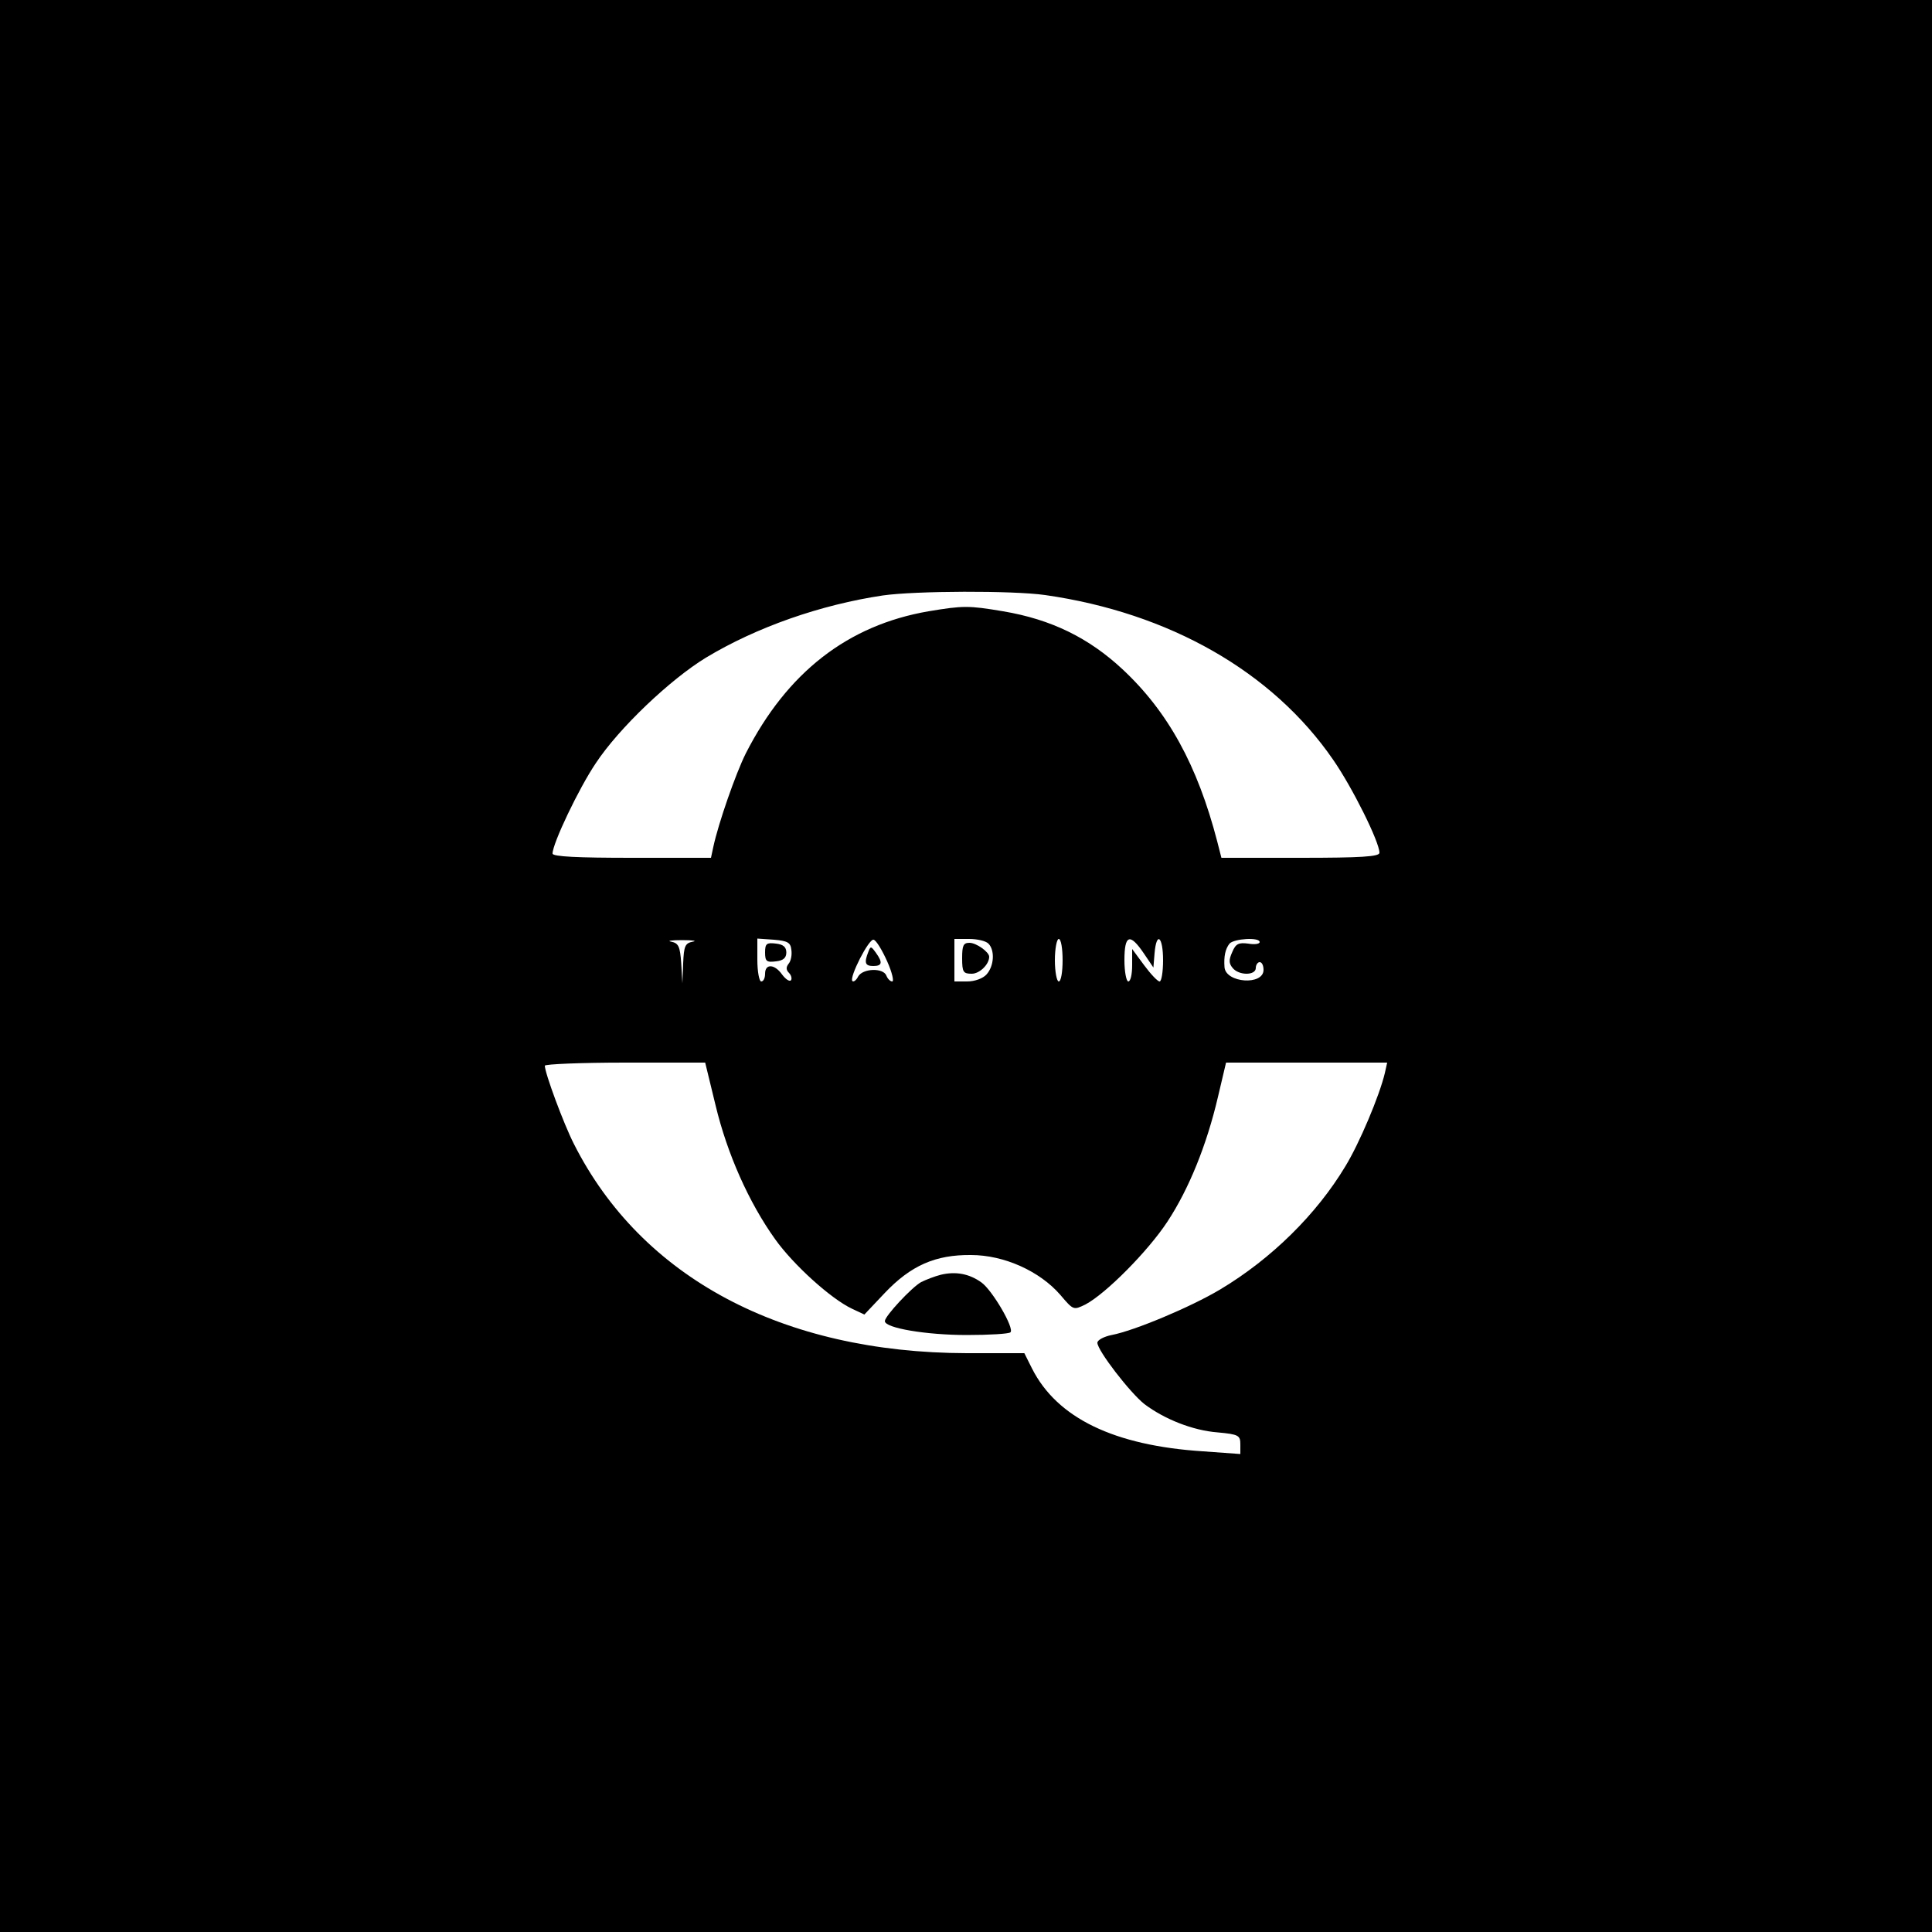
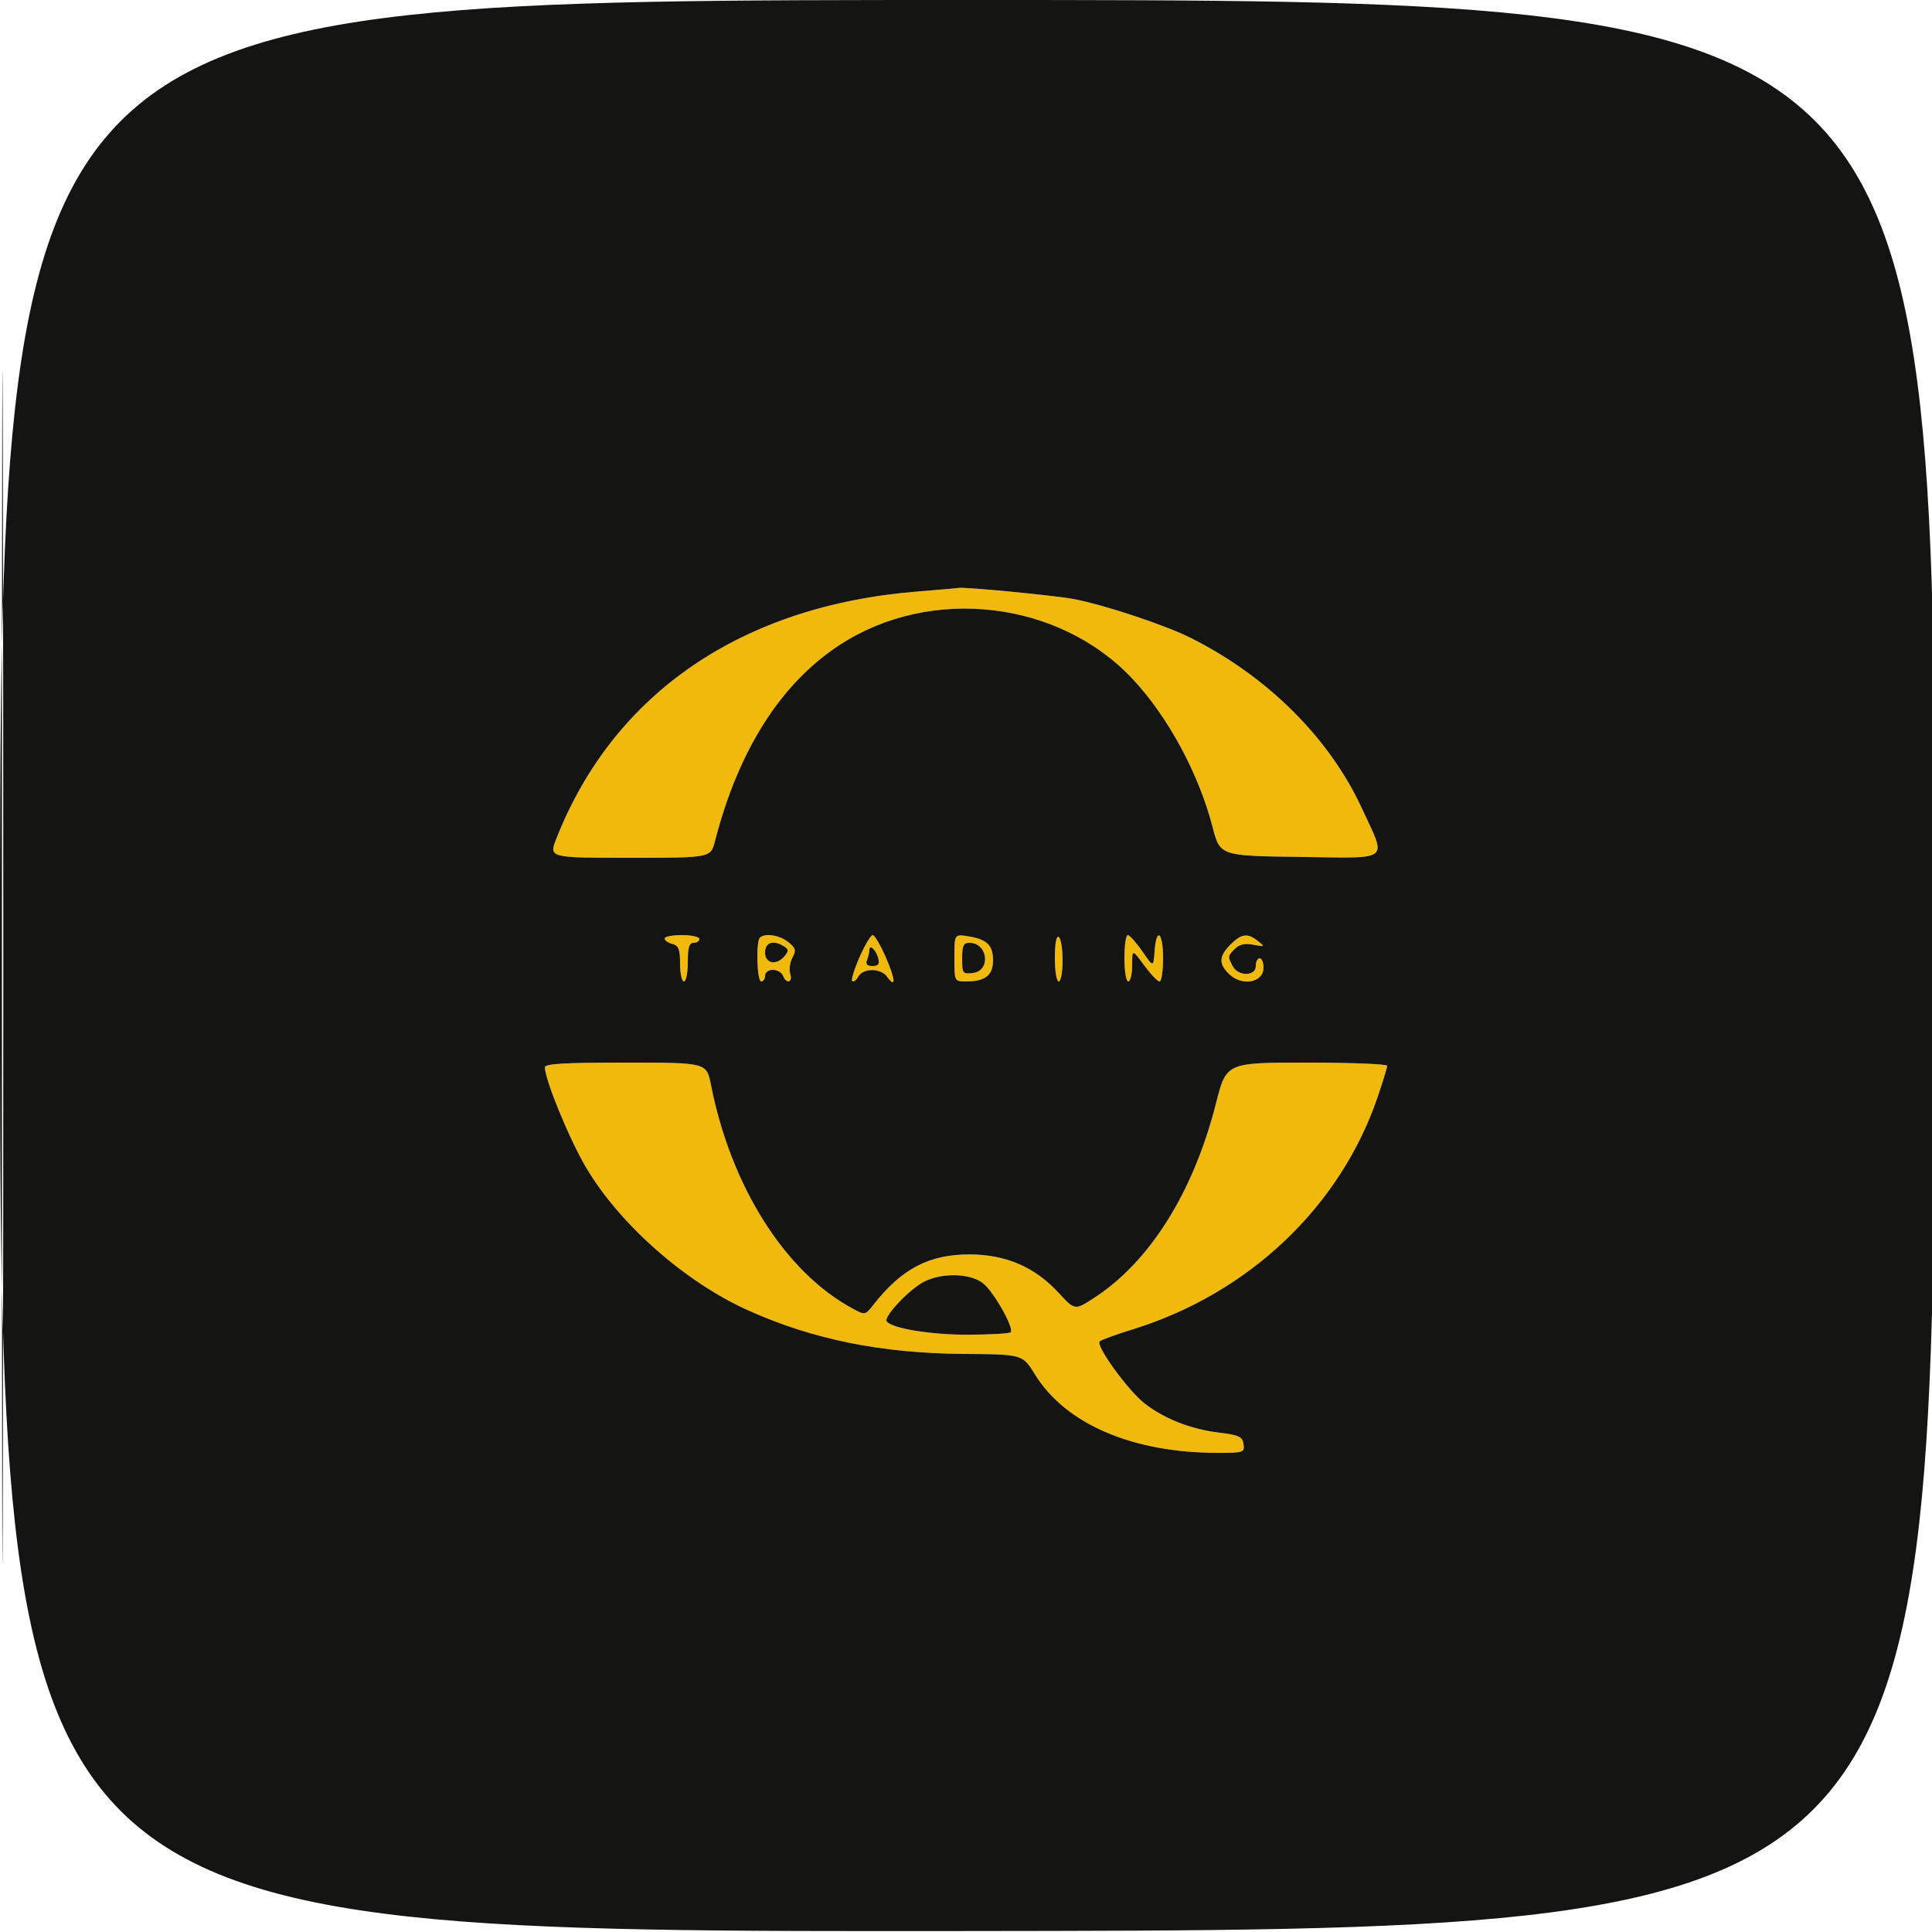
- <svg xmlns="http://www.w3.org/2000/svg" version="1.0" width="500pt" height="500pt" viewBox="0 0 500 500" preserveAspectRatio="xMidYMid meet">
-   <g transform="translate(0,500) scale(0.1,-0.1)" fill="#000000" stroke="none">
-     <path d="M0 2500 l0 -2500 2500 0 2500 0 0 2500 0 2500 -2500 0 -2500 0 0 -2500z m2705 960 c321 -46 588 -198 745 -426 50 -72 120 -213 120 -241 0 -10 -48 -13 -205 -13 l-204 0 -11 43 c-51 196 -127 335 -245 445 -87 81 -184 129 -309 150 -89 15 -103 15 -193 0 -209 -36 -366 -158 -473 -368 -26 -52 -71 -181 -84 -242 l-6 -28 -205 0 c-139 0 -205 3 -205 11 0 26 68 169 112 234 60 91 193 217 285 273 131 79 297 137 458 161 84 12 336 13 420 1z m-912 -897 c-20 -4 -23 -11 -25 -56 l-2 -52 -3 52 c-3 44 -7 52 -26 56 -12 2 1 4 28 4 28 0 40 -2 28 -4z m255 -21 c2 -13 -1 -29 -7 -36 -7 -9 -7 -16 1 -24 6 -6 8 -15 5 -19 -4 -4 -14 3 -23 15 -19 27 -44 29 -44 2 0 -11 -4 -20 -10 -20 -5 0 -10 25 -10 56 l0 55 43 -3 c35 -3 43 -7 45 -26z m248 -30 c13 -29 18 -52 13 -52 -5 0 -12 7 -15 15 -8 21 -61 19 -73 -2 -5 -10 -12 -15 -15 -12 -9 9 43 111 55 107 7 -2 22 -27 35 -56z m262 46 c17 -17 15 -58 -5 -80 -9 -10 -30 -18 -50 -18 l-33 0 0 55 0 55 38 0 c21 0 43 -5 50 -12z m192 -43 c0 -30 -4 -55 -10 -55 -5 0 -10 25 -10 55 0 30 5 55 10 55 6 0 10 -25 10 -55z m210 18 l25 -37 3 37 c5 58 22 43 22 -18 0 -30 -4 -55 -9 -55 -5 0 -23 19 -40 42 l-31 42 0 -42 c0 -23 -4 -42 -10 -42 -5 0 -10 25 -10 55 0 66 14 71 50 18z m300 29 c0 -5 -13 -7 -30 -4 -24 3 -32 0 -41 -22 -9 -20 -9 -29 1 -41 16 -20 60 -20 60 0 0 8 5 15 10 15 6 0 10 -9 10 -20 0 -41 -98 -34 -101 7 -2 28 2 47 13 61 12 13 78 17 78 4z m-1408 -423 c30 -125 86 -251 154 -346 47 -66 144 -154 199 -180 l32 -15 52 55 c68 72 132 100 224 99 86 0 178 -42 231 -103 34 -40 34 -40 65 -25 53 28 162 138 212 214 56 85 102 199 131 323 l21 89 208 0 209 0 -6 -27 c-14 -59 -66 -182 -102 -241 -75 -125 -192 -240 -324 -319 -77 -46 -223 -107 -281 -118 -20 -4 -37 -13 -37 -20 0 -20 85 -130 122 -159 52 -39 125 -68 189 -73 55 -5 59 -8 59 -31 l0 -25 -97 7 c-230 15 -377 86 -442 214 l-20 40 -149 0 c-477 1 -842 195 -1017 542 -26 51 -75 183 -75 202 0 4 93 8 208 8 l207 0 27 -111z" />
-     <path d="M1980 2535 c0 -23 4 -26 28 -23 19 2 27 9 27 23 0 14 -8 21 -27 23 -24 3 -28 0 -28 -23z" />
-     <path d="M2247 2536 c-11 -28 -8 -36 13 -36 23 0 25 9 7 34 -13 18 -14 18 -20 2z" />
-     <path d="M2490 2520 c0 -36 3 -40 25 -40 20 0 45 24 45 44 0 12 -33 36 -51 36 -16 0 -19 -7 -19 -40z" />
-     <path d="M2435 1701 c-16 -4 -39 -13 -51 -19 -24 -13 -94 -88 -94 -101 0 -18 107 -36 212 -36 58 0 109 3 113 7 11 10 -47 109 -75 129 -32 23 -67 29 -105 20z" />
-   </g>
+ <svg xmlns="http://www.w3.org/2000/svg" width="500" height="500" viewBox="0 0 500 500" version="1.1">
+   <path d="M 237.500 153.080 C 192.043 156.693, 158.820 179.401, 144.008 216.980 C 142.029 222, 142.029 222, 162.976 222 C 183.923 222, 183.923 222, 185.017 217.750 C 191.105 194.090, 202.078 176.827, 217.354 166.879 C 240.960 151.504, 274.206 155.424, 293.222 175.822 C 302.366 185.631, 310.226 200.212, 313.802 214 C 315.748 221.500, 315.748 221.500, 336.487 221.771 C 360.315 222.082, 358.918 223.184, 352.446 209.176 C 344.058 191.023, 328.128 175.145, 308.265 165.140 C 301.642 161.805, 286.058 156.611, 278 155.054 C 273.175 154.122, 249.335 151.820, 248 152.158 C 247.725 152.228, 243 152.642, 237.500 153.080 M 172 242.883 C 172 243.369, 172.900 244.002, 174 244.290 C 175.634 244.717, 176 245.654, 176 249.406 C 176 251.933, 176.450 254, 177 254 C 177.550 254, 178 251.750, 178 249 C 178 245.222, 178.367 244, 179.500 244 C 180.325 244, 181 243.550, 181 243 C 181 242.450, 178.975 242, 176.500 242 C 174.025 242, 172 242.398, 172 242.883 M 196.667 242.667 C 195.597 243.736, 195.899 254, 197 254 C 197.550 254, 198 253.325, 198 252.500 C 198 251.659, 198.892 251, 200.031 251 C 201.149 251, 202.322 251.675, 202.638 252.500 C 203.498 254.741, 205.234 254.312, 204.512 252.038 C 204.169 250.959, 204.424 249.076, 205.078 247.855 C 206.097 245.949, 205.948 245.376, 204.022 243.817 C 201.784 242.005, 197.931 241.402, 196.667 242.667 M 222.474 247.654 C 221.099 250.763, 220.239 253.572, 220.562 253.895 C 220.885 254.219, 221.589 253.700, 222.125 252.742 C 223.384 250.492, 227.911 250.496, 229.558 252.748 C 231.925 255.986, 231.776 253.542, 229.251 247.750 C 227.873 244.588, 226.347 242, 225.860 242 C 225.373 242, 223.850 244.544, 222.474 247.654 M 247 247.869 C 247 254, 247 254, 250.066 254 C 254.937 254, 257 252.390, 257 248.587 C 257 244.626, 255.449 243.109, 250.589 242.321 C 247 241.738, 247 241.738, 247 247.869 M 273 247.941 C 273 251.314, 273.443 254, 274 254 C 274.550 254, 275 251.552, 275 248.559 C 275 245.566, 274.550 242.840, 274 242.500 C 273.375 242.114, 273 244.156, 273 247.941 M 291 248 C 291 251.333, 291.444 254, 292 254 C 292.550 254, 293 252.111, 293 249.803 C 293 245.606, 293 245.606, 296.087 249.803 C 297.784 252.111, 299.584 254, 300.087 254 C 300.589 254, 301 251.300, 301 248 C 301 241.212, 299.278 239.782, 298.807 246.180 C 298.500 250.360, 298.500 250.360, 295.614 246.180 C 294.027 243.881, 292.339 242, 291.864 242 C 291.389 242, 291 244.700, 291 248 M 318.455 244.455 C 315.477 247.432, 315.361 249.361, 318 252 C 321.366 255.366, 327 254.360, 327 250.393 C 327 249.077, 326.550 248, 326 248 C 325.450 248, 325 248.900, 325 250 C 325 252.691, 320.467 252.741, 319.035 250.066 C 317.693 247.557, 317.708 247.434, 319.624 245.519 C 320.755 244.387, 322.195 244.077, 324.374 244.495 C 327.332 245.062, 327.396 245.011, 325.559 243.547 C 322.870 241.404, 321.305 241.604, 318.455 244.455 M 198 246.500 C 198 249.421, 200.958 249.961, 203.063 247.424 C 204.147 246.117, 204.126 245.692, 202.936 244.939 C 200.158 243.182, 198 243.864, 198 246.500 M 249 248.066 C 249 251.913, 249.149 252.116, 251.750 251.816 C 256.511 251.269, 255.700 244, 250.878 244 C 249.349 244, 249 244.755, 249 248.066 M 225 245.859 C 225 246.397, 224.727 247.548, 224.393 248.418 C 223.963 249.538, 224.374 250, 225.799 250 C 227.326 250, 227.685 249.512, 227.286 247.984 C 226.723 245.831, 225 244.229, 225 245.859 M 141.020 276.250 C 141.072 279.553, 147.369 294.856, 151.676 302.143 C 160.337 316.800, 177.210 331.703, 193.452 339.041 C 210.296 346.651, 228.080 350.249, 249.573 350.397 C 264.646 350.500, 264.646 350.500, 267.864 355.717 C 275.789 368.564, 293.142 376, 315.201 376 C 321.824 376, 322.125 375.898, 321.820 373.750 C 321.542 371.793, 320.692 371.400, 315.301 370.736 C 308.210 369.863, 301.484 367.233, 296.379 363.340 C 292.028 360.021, 283.406 348.140, 284.615 347.131 C 285.102 346.725, 288.875 345.354, 293 344.083 C 323.128 334.805, 346.872 312.308, 356.541 283.879 C 357.894 279.903, 359 276.279, 359 275.825 C 359 275.371, 349.633 275, 338.184 275 C 317.368 275, 317.368 275, 314.694 285.560 C 308.851 308.632, 297.479 326.709, 282.937 336.040 C 278.147 339.114, 278.147 339.114, 273.966 334.579 C 267.816 327.907, 260.345 324.676, 251 324.647 C 240.486 324.615, 233.417 328.298, 226.072 337.635 C 223.909 340.385, 223.881 340.391, 220.686 338.670 C 203.201 329.254, 189.205 307.161, 183.993 280.750 C 182.858 275, 182.858 275, 161.929 275 C 145.842 275, 141.005 275.289, 141.020 276.250 M 239.256 331.645 C 235.507 333.493, 228.679 340.671, 229.463 341.940 C 230.595 343.771, 240.959 345.470, 250.728 345.424 C 256.354 345.398, 261.221 345.112, 261.545 344.788 C 262.549 343.785, 257.214 334.313, 254.398 332.099 C 251.131 329.529, 243.983 329.314, 239.256 331.645" stroke="none" fill="#f0b90c" fill-rule="evenodd" />
+   <path d="M 0 250.002 C 0 500.004, 0 500.004, 250.250 499.752 C 500.500 499.500, 500.500 499.500, 500.752 249.750 C 501.004 0, 501.004 0, 250.502 0 C 0 0, 0 0, 0 250.002 M 0.492 250.500 C 0.492 388, 0.608 444.101, 0.750 375.170 C 0.892 306.238, 0.892 193.738, 0.750 125.170 C 0.608 56.601, 0.492 113, 0.492 250.500 M 237.500 153.080 C 192.043 156.693, 158.820 179.401, 144.008 216.980 C 142.029 222, 142.029 222, 162.976 222 C 183.923 222, 183.923 222, 185.017 217.750 C 191.105 194.090, 202.078 176.827, 217.354 166.879 C 240.960 151.504, 274.206 155.424, 293.222 175.822 C 302.366 185.631, 310.226 200.212, 313.802 214 C 315.748 221.500, 315.748 221.500, 336.487 221.771 C 360.315 222.082, 358.918 223.184, 352.446 209.176 C 344.058 191.023, 328.128 175.145, 308.265 165.140 C 301.642 161.805, 286.058 156.611, 278 155.054 C 273.175 154.122, 249.335 151.820, 248 152.158 C 247.725 152.228, 243 152.642, 237.500 153.080 M 172 242.883 C 172 243.369, 172.900 244.002, 174 244.290 C 175.634 244.717, 176 245.654, 176 249.406 C 176 251.933, 176.450 254, 177 254 C 177.550 254, 178 251.750, 178 249 C 178 245.222, 178.367 244, 179.500 244 C 180.325 244, 181 243.550, 181 243 C 181 242.450, 178.975 242, 176.500 242 C 174.025 242, 172 242.398, 172 242.883 M 196.667 242.667 C 195.597 243.736, 195.899 254, 197 254 C 197.550 254, 198 253.325, 198 252.500 C 198 251.659, 198.892 251, 200.031 251 C 201.149 251, 202.322 251.675, 202.638 252.500 C 203.498 254.741, 205.234 254.312, 204.512 252.038 C 204.169 250.959, 204.424 249.076, 205.078 247.855 C 206.097 245.949, 205.948 245.376, 204.022 243.817 C 201.784 242.005, 197.931 241.402, 196.667 242.667 M 222.474 247.654 C 221.099 250.763, 220.239 253.572, 220.562 253.895 C 220.885 254.219, 221.589 253.700, 222.125 252.742 C 223.384 250.492, 227.911 250.496, 229.558 252.748 C 231.925 255.986, 231.776 253.542, 229.251 247.750 C 227.873 244.588, 226.347 242, 225.860 242 C 225.373 242, 223.850 244.544, 222.474 247.654 M 247 247.869 C 247 254, 247 254, 250.066 254 C 254.937 254, 257 252.390, 257 248.587 C 257 244.626, 255.449 243.109, 250.589 242.321 C 247 241.738, 247 241.738, 247 247.869 M 273 247.941 C 273 251.314, 273.443 254, 274 254 C 274.550 254, 275 251.552, 275 248.559 C 275 245.566, 274.550 242.840, 274 242.500 C 273.375 242.114, 273 244.156, 273 247.941 M 291 248 C 291 251.333, 291.444 254, 292 254 C 292.550 254, 293 252.111, 293 249.803 C 293 245.606, 293 245.606, 296.087 249.803 C 297.784 252.111, 299.584 254, 300.087 254 C 300.589 254, 301 251.300, 301 248 C 301 241.212, 299.278 239.782, 298.807 246.180 C 298.500 250.360, 298.500 250.360, 295.614 246.180 C 294.027 243.881, 292.339 242, 291.864 242 C 291.389 242, 291 244.700, 291 248 M 318.455 244.455 C 315.477 247.432, 315.361 249.361, 318 252 C 321.366 255.366, 327 254.360, 327 250.393 C 327 249.077, 326.550 248, 326 248 C 325.450 248, 325 248.900, 325 250 C 325 252.691, 320.467 252.741, 319.035 250.066 C 317.693 247.557, 317.708 247.434, 319.624 245.519 C 320.755 244.387, 322.195 244.077, 324.374 244.495 C 327.332 245.062, 327.396 245.011, 325.559 243.547 C 322.870 241.404, 321.305 241.604, 318.455 244.455 M 198 246.500 C 198 249.421, 200.958 249.961, 203.063 247.424 C 204.147 246.117, 204.126 245.692, 202.936 244.939 C 200.158 243.182, 198 243.864, 198 246.500 M 249 248.066 C 249 251.913, 249.149 252.116, 251.750 251.816 C 256.511 251.269, 255.700 244, 250.878 244 C 249.349 244, 249 244.755, 249 248.066 M 225 245.859 C 225 246.397, 224.727 247.548, 224.393 248.418 C 223.963 249.538, 224.374 250, 225.799 250 C 227.326 250, 227.685 249.512, 227.286 247.984 C 226.723 245.831, 225 244.229, 225 245.859 M 141.020 276.250 C 141.072 279.553, 147.369 294.856, 151.676 302.143 C 160.337 316.800, 177.210 331.703, 193.452 339.041 C 210.296 346.651, 228.080 350.249, 249.573 350.397 C 264.646 350.500, 264.646 350.500, 267.864 355.717 C 275.789 368.564, 293.142 376, 315.201 376 C 321.824 376, 322.125 375.898, 321.820 373.750 C 321.542 371.793, 320.692 371.400, 315.301 370.736 C 308.210 369.863, 301.484 367.233, 296.379 363.340 C 292.028 360.021, 283.406 348.140, 284.615 347.131 C 285.102 346.725, 288.875 345.354, 293 344.083 C 323.128 334.805, 346.872 312.308, 356.541 283.879 C 357.894 279.903, 359 276.279, 359 275.825 C 359 275.371, 349.633 275, 338.184 275 C 317.368 275, 317.368 275, 314.694 285.560 C 308.851 308.632, 297.479 326.709, 282.937 336.040 C 278.147 339.114, 278.147 339.114, 273.966 334.579 C 267.816 327.907, 260.345 324.676, 251 324.647 C 240.486 324.615, 233.417 328.298, 226.072 337.635 C 223.909 340.385, 223.881 340.391, 220.686 338.670 C 203.201 329.254, 189.205 307.161, 183.993 280.750 C 182.858 275, 182.858 275, 161.929 275 C 145.842 275, 141.005 275.289, 141.020 276.250 M 239.256 331.645 C 235.507 333.493, 228.679 340.671, 229.463 341.940 C 230.595 343.771, 240.959 345.470, 250.728 345.424 C 256.354 345.398, 261.221 345.112, 261.545 344.788 C 262.549 343.785, 257.214 334.313, 254.398 332.099 C 251.131 329.529, 243.983 329.314, 239.256 331.645" stroke="none" fill="#141413" fill-rule="evenodd" />
</svg>
